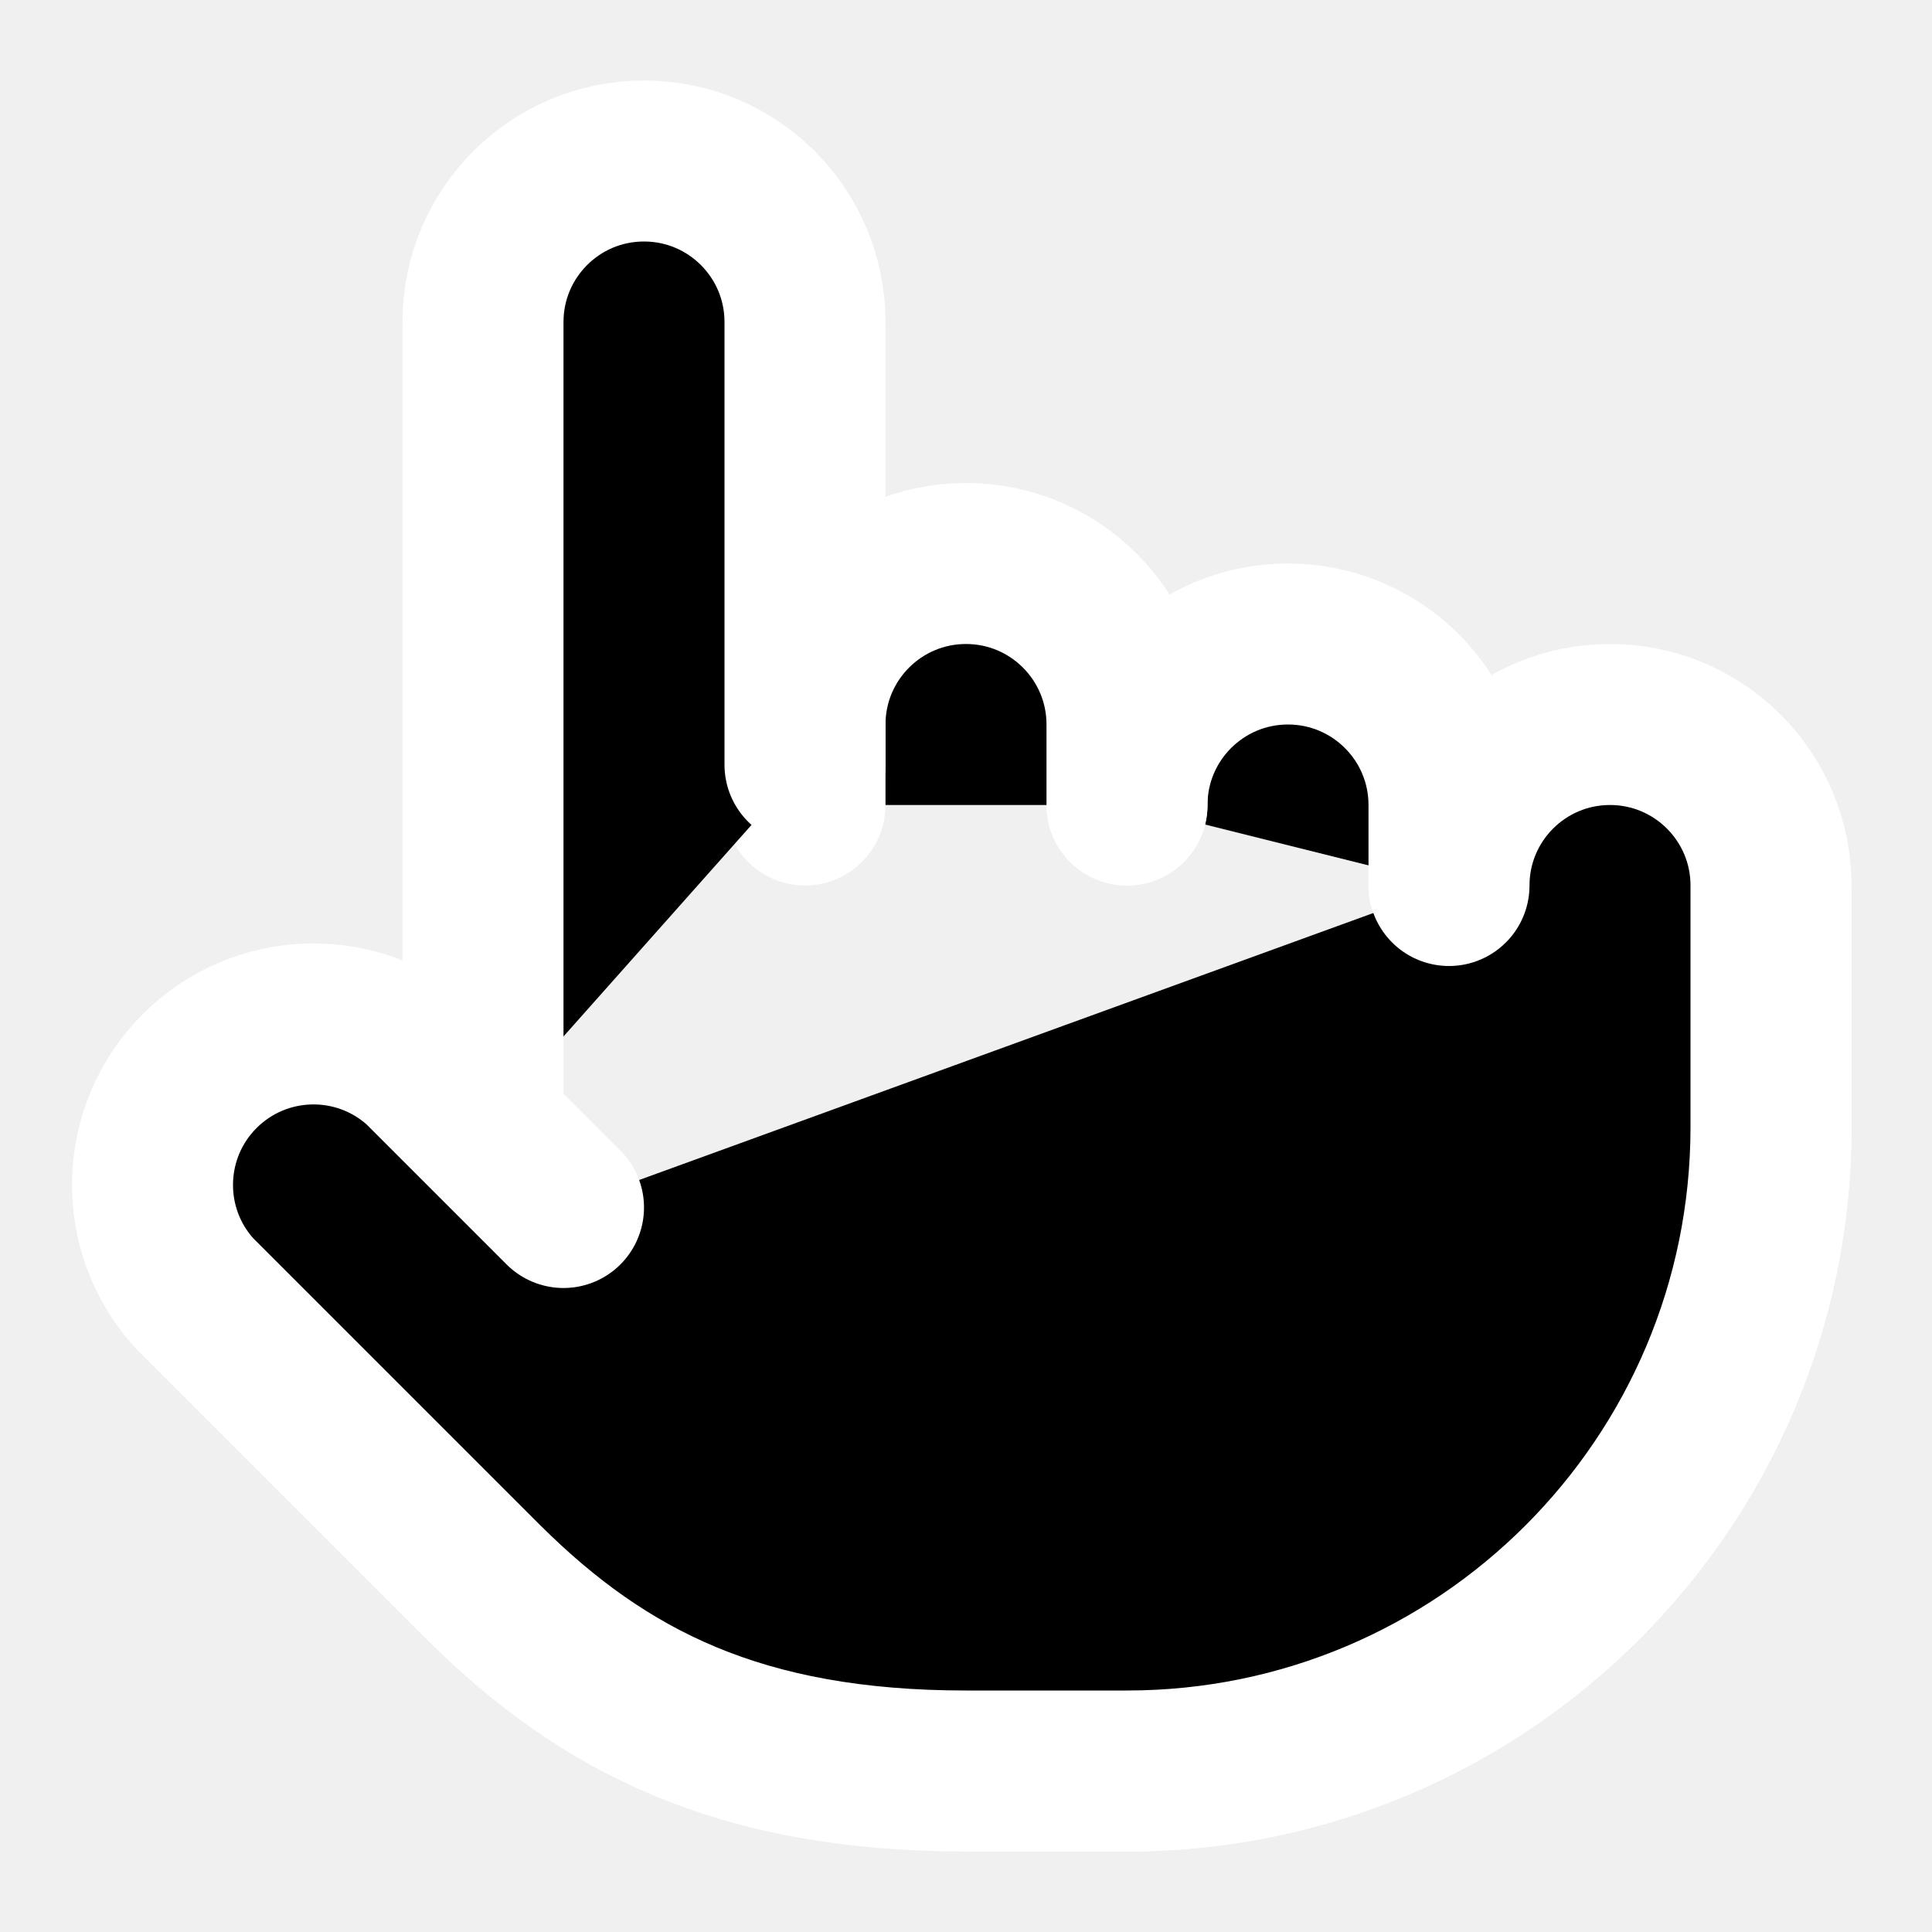
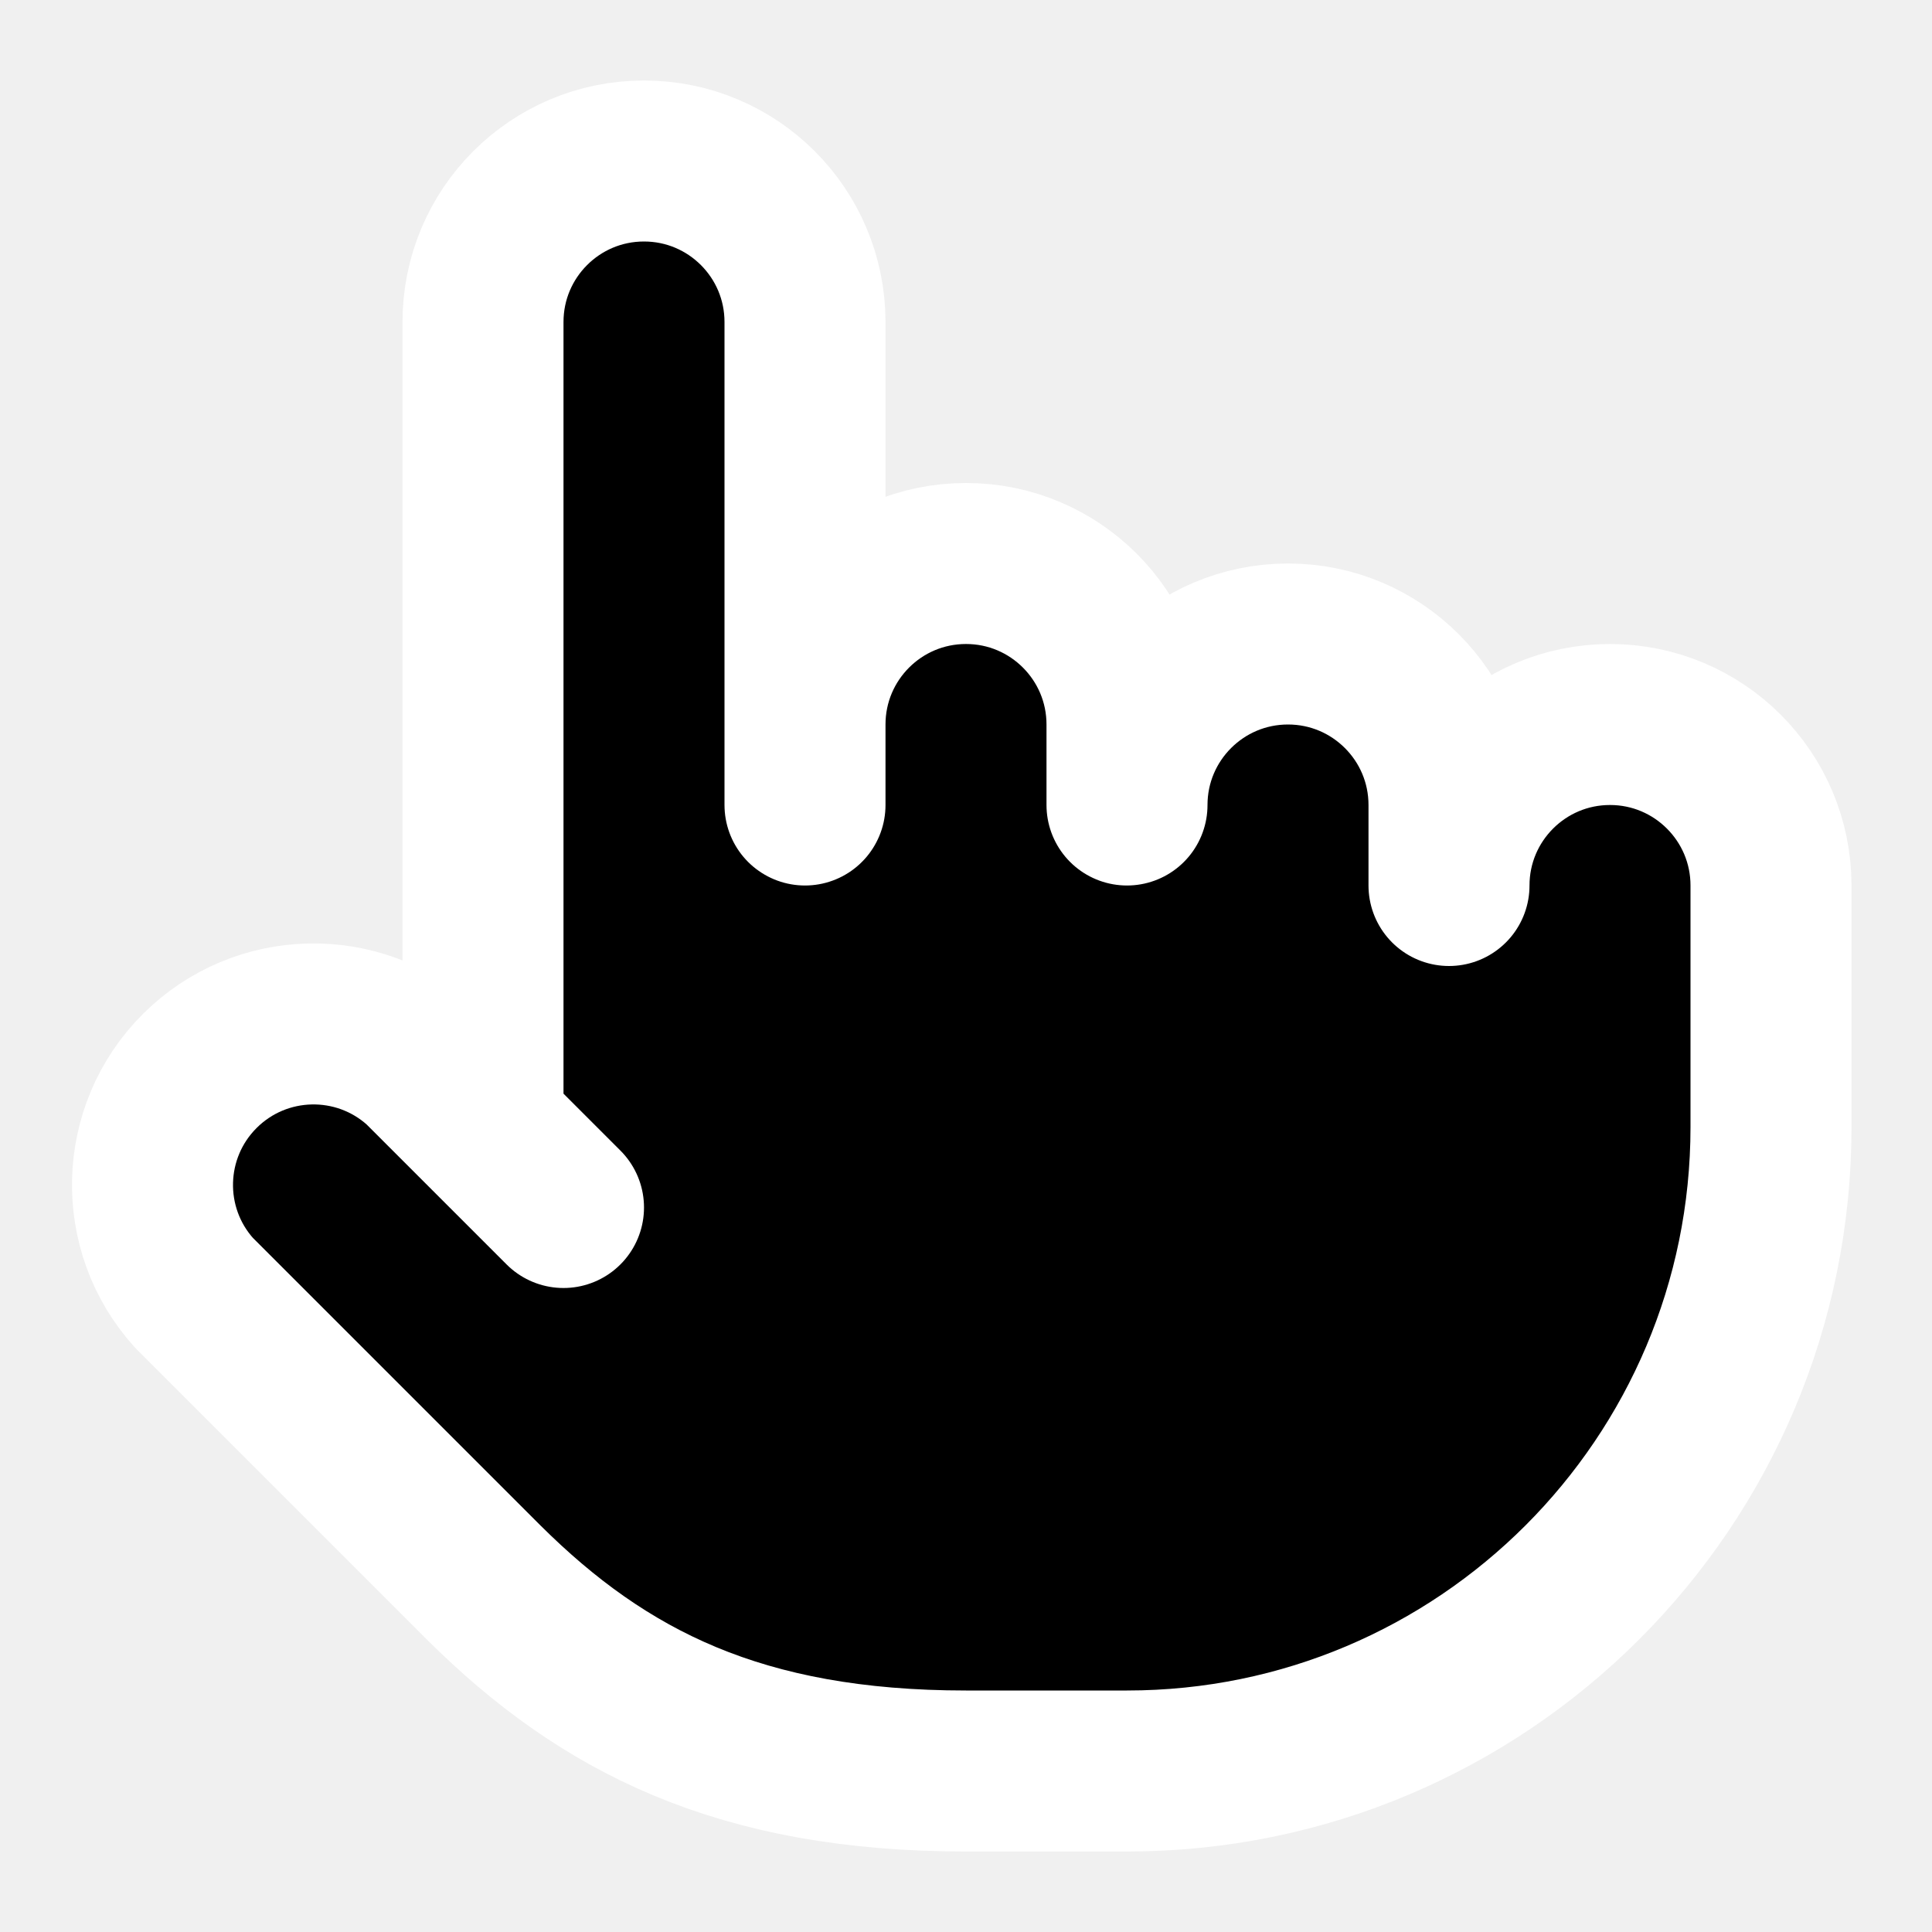
- <svg xmlns="http://www.w3.org/2000/svg" width="24" height="24" viewBox="0 0 24 24" fill="black" fill-rule="evenodd" stroke="white" stroke-width="2" stroke-linecap="round" stroke-linejoin="round" class="lucide lucide-pointer-icon lucide-pointer">
-   <path d="M22 14a8 8 0 0 1-8 8" />
-   <path d="M18 11v-1a2 2 0 0 0-2-2a2 2 0 0 0-2 2" />
-   <path d="M14 10V9a2 2 0 0 0-2-2a2 2 0 0 0-2 2v1" />
-   <path d="M10 9.5V4a2 2 0 0 0-2-2a2 2 0 0 0-2 2v10" />
-   <path d="M18 11a2 2 0 1 1 4 0v3a8 8 0 0 1-8 8h-2c-2.8 0-4.5-.86-5.99-2.34l-3.6-3.6a2 2 0 0 1 2.83-2.82L7 15" />
+ <svg xmlns="http://www.w3.org/2000/svg" width="24" height="24" fill="none">
+   <path fill="#000" d="M6 9h15v8H6z" />
+   <path fill="#000" d="M22 14a8 8 0 0 1-8 8m4-11v-1a2 2 0 1 0-4 0m0 0V9a2 2 0 1 0-4 0v1m0-.5V4a2 2 0 1 0-4 0v10" />
+   <path fill="#000" d="M18 11a2 2 0 1 1 4 0v3a8 8 0 0 1-8 8h-2c-2.8 0-4.5-.86-5.99-2.34l-3.6-3.6a2 2 0 0 1 2.83-2.82L7 15" />
+   <path stroke="#fff" stroke-linecap="round" stroke-linejoin="round" stroke-width="2" d="M10 10V9a2 2 0 1 1 4 0v1a2 2 0 1 1 4 0v1a2 2 0 1 1 4 0v3a8 8 0 0 1-8 8h-2c-2.8 0-4.5-.86-5.99-2.34l-3.6-3.6a2 2 0 0 1 2.83-2.82L7 15m3-5.5V4a2 2 0 1 0-4 0v10" />
</svg>
